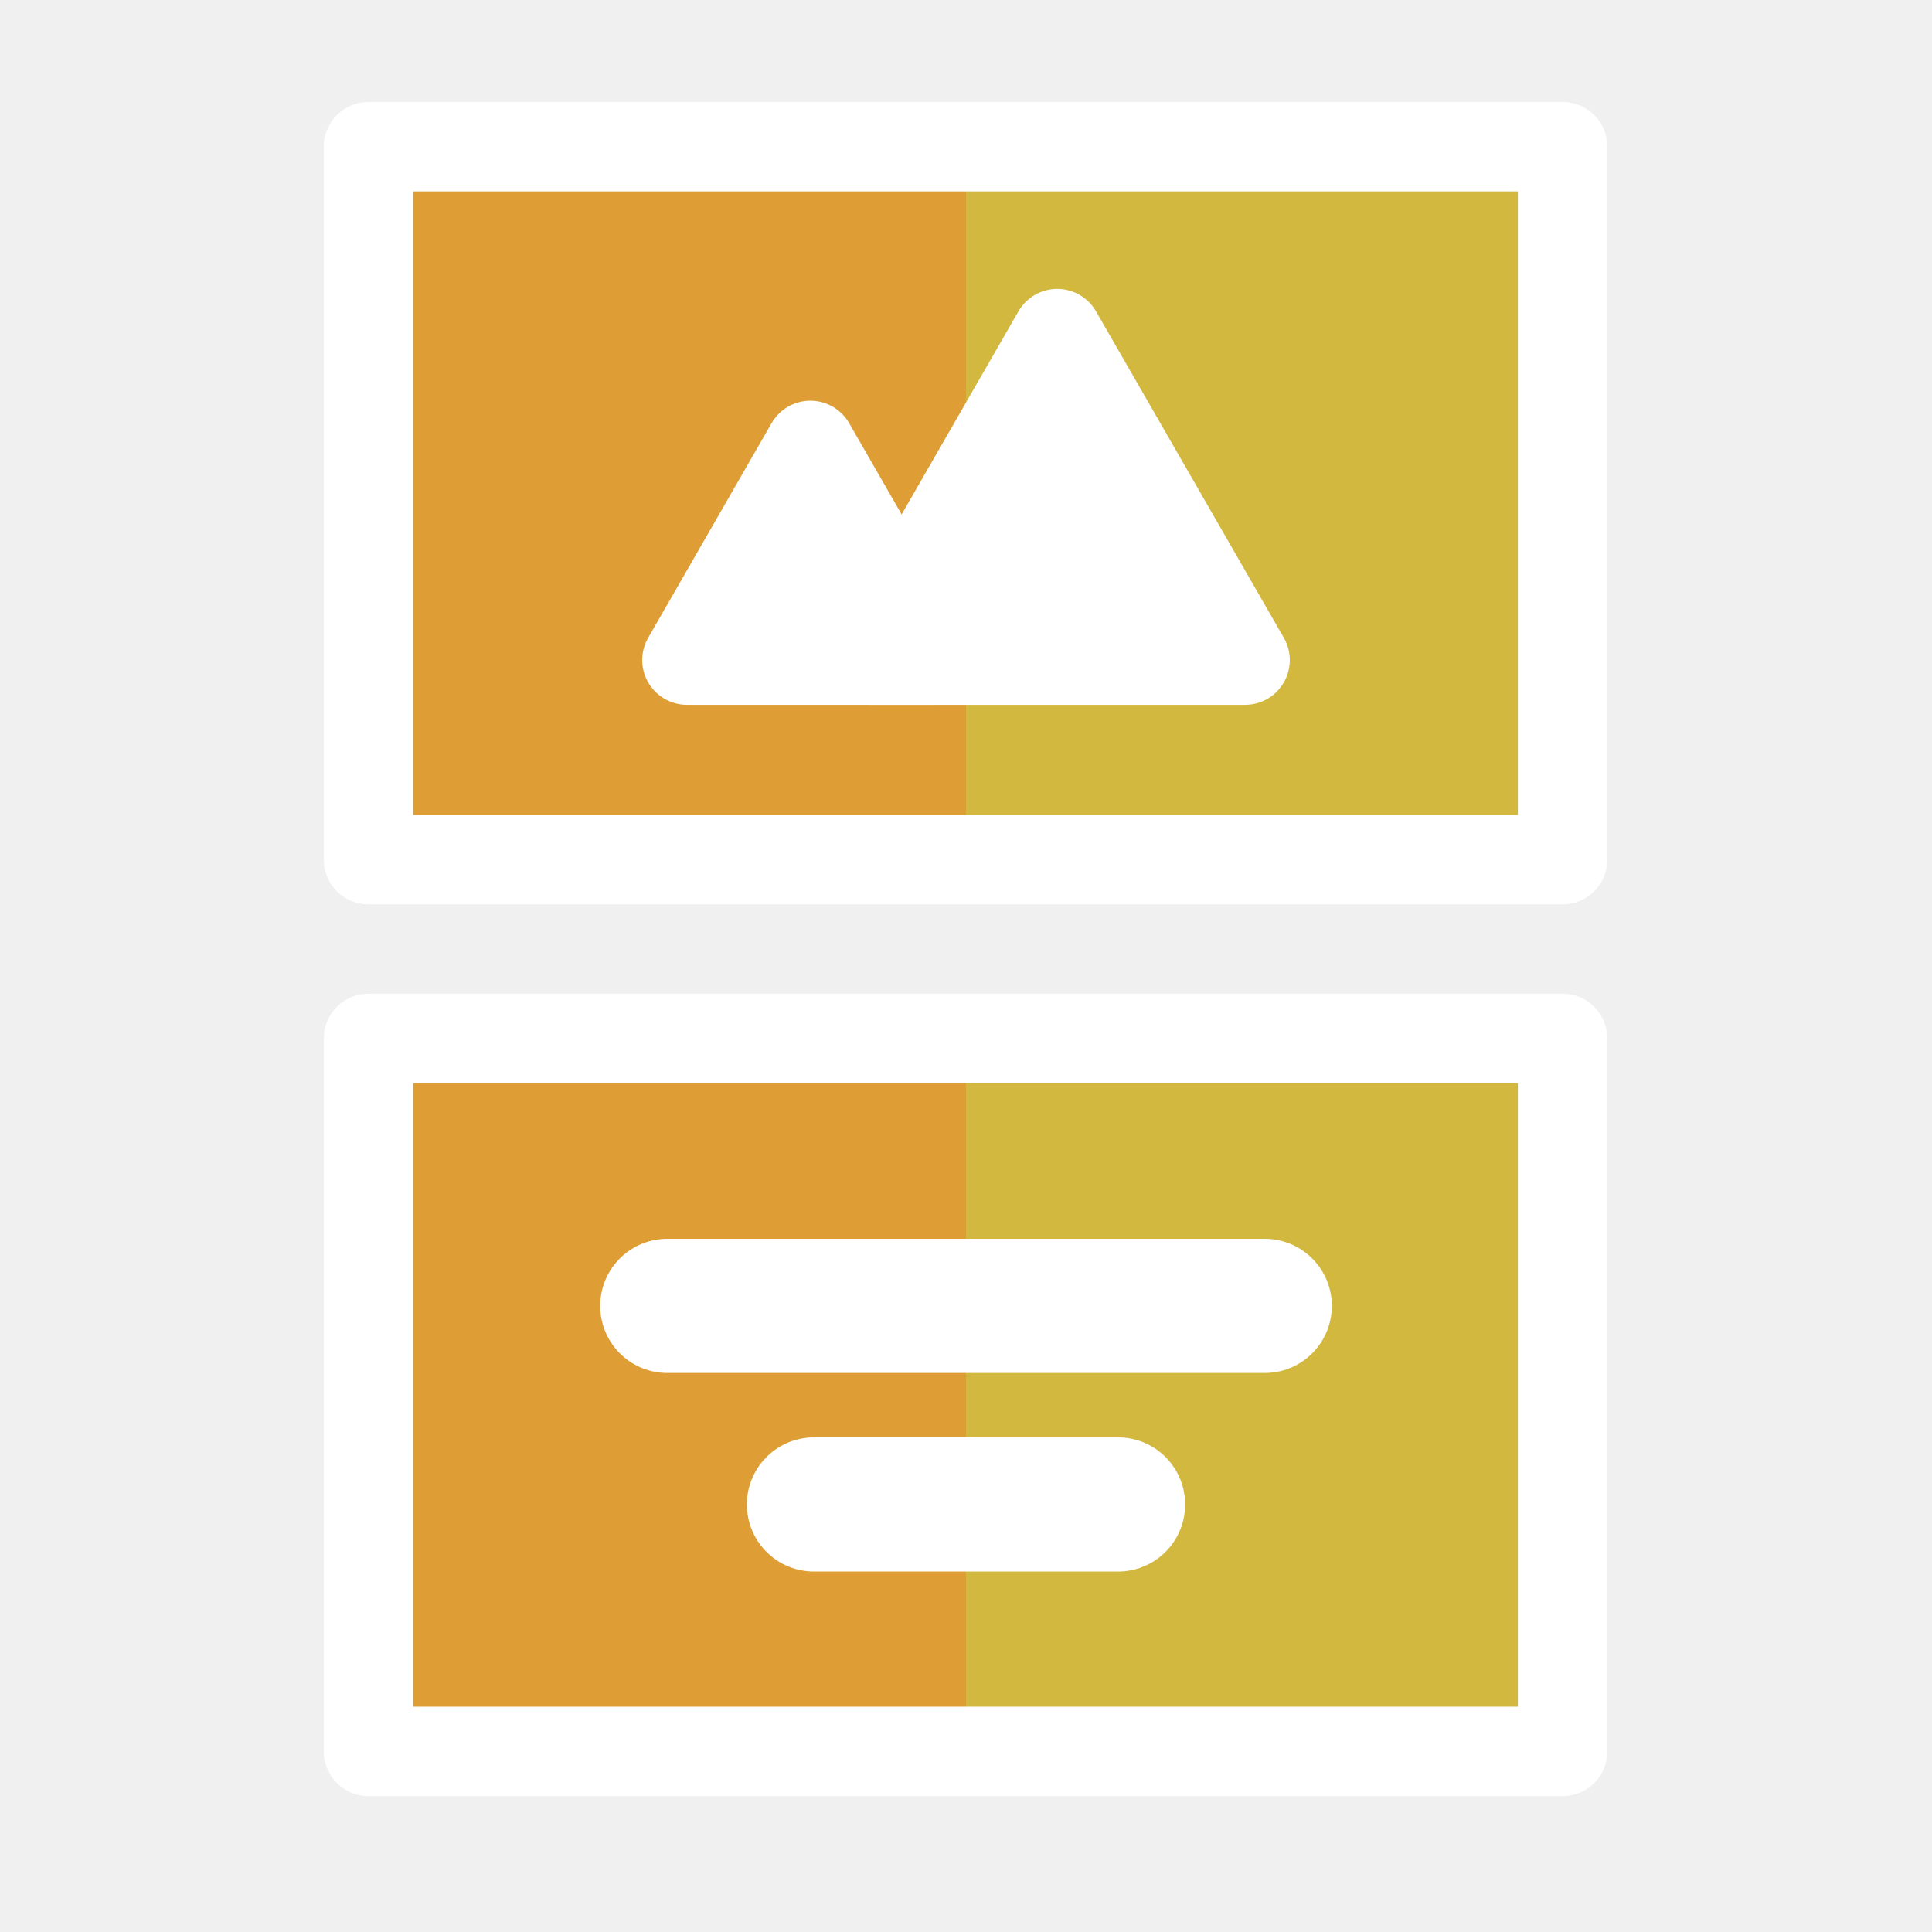
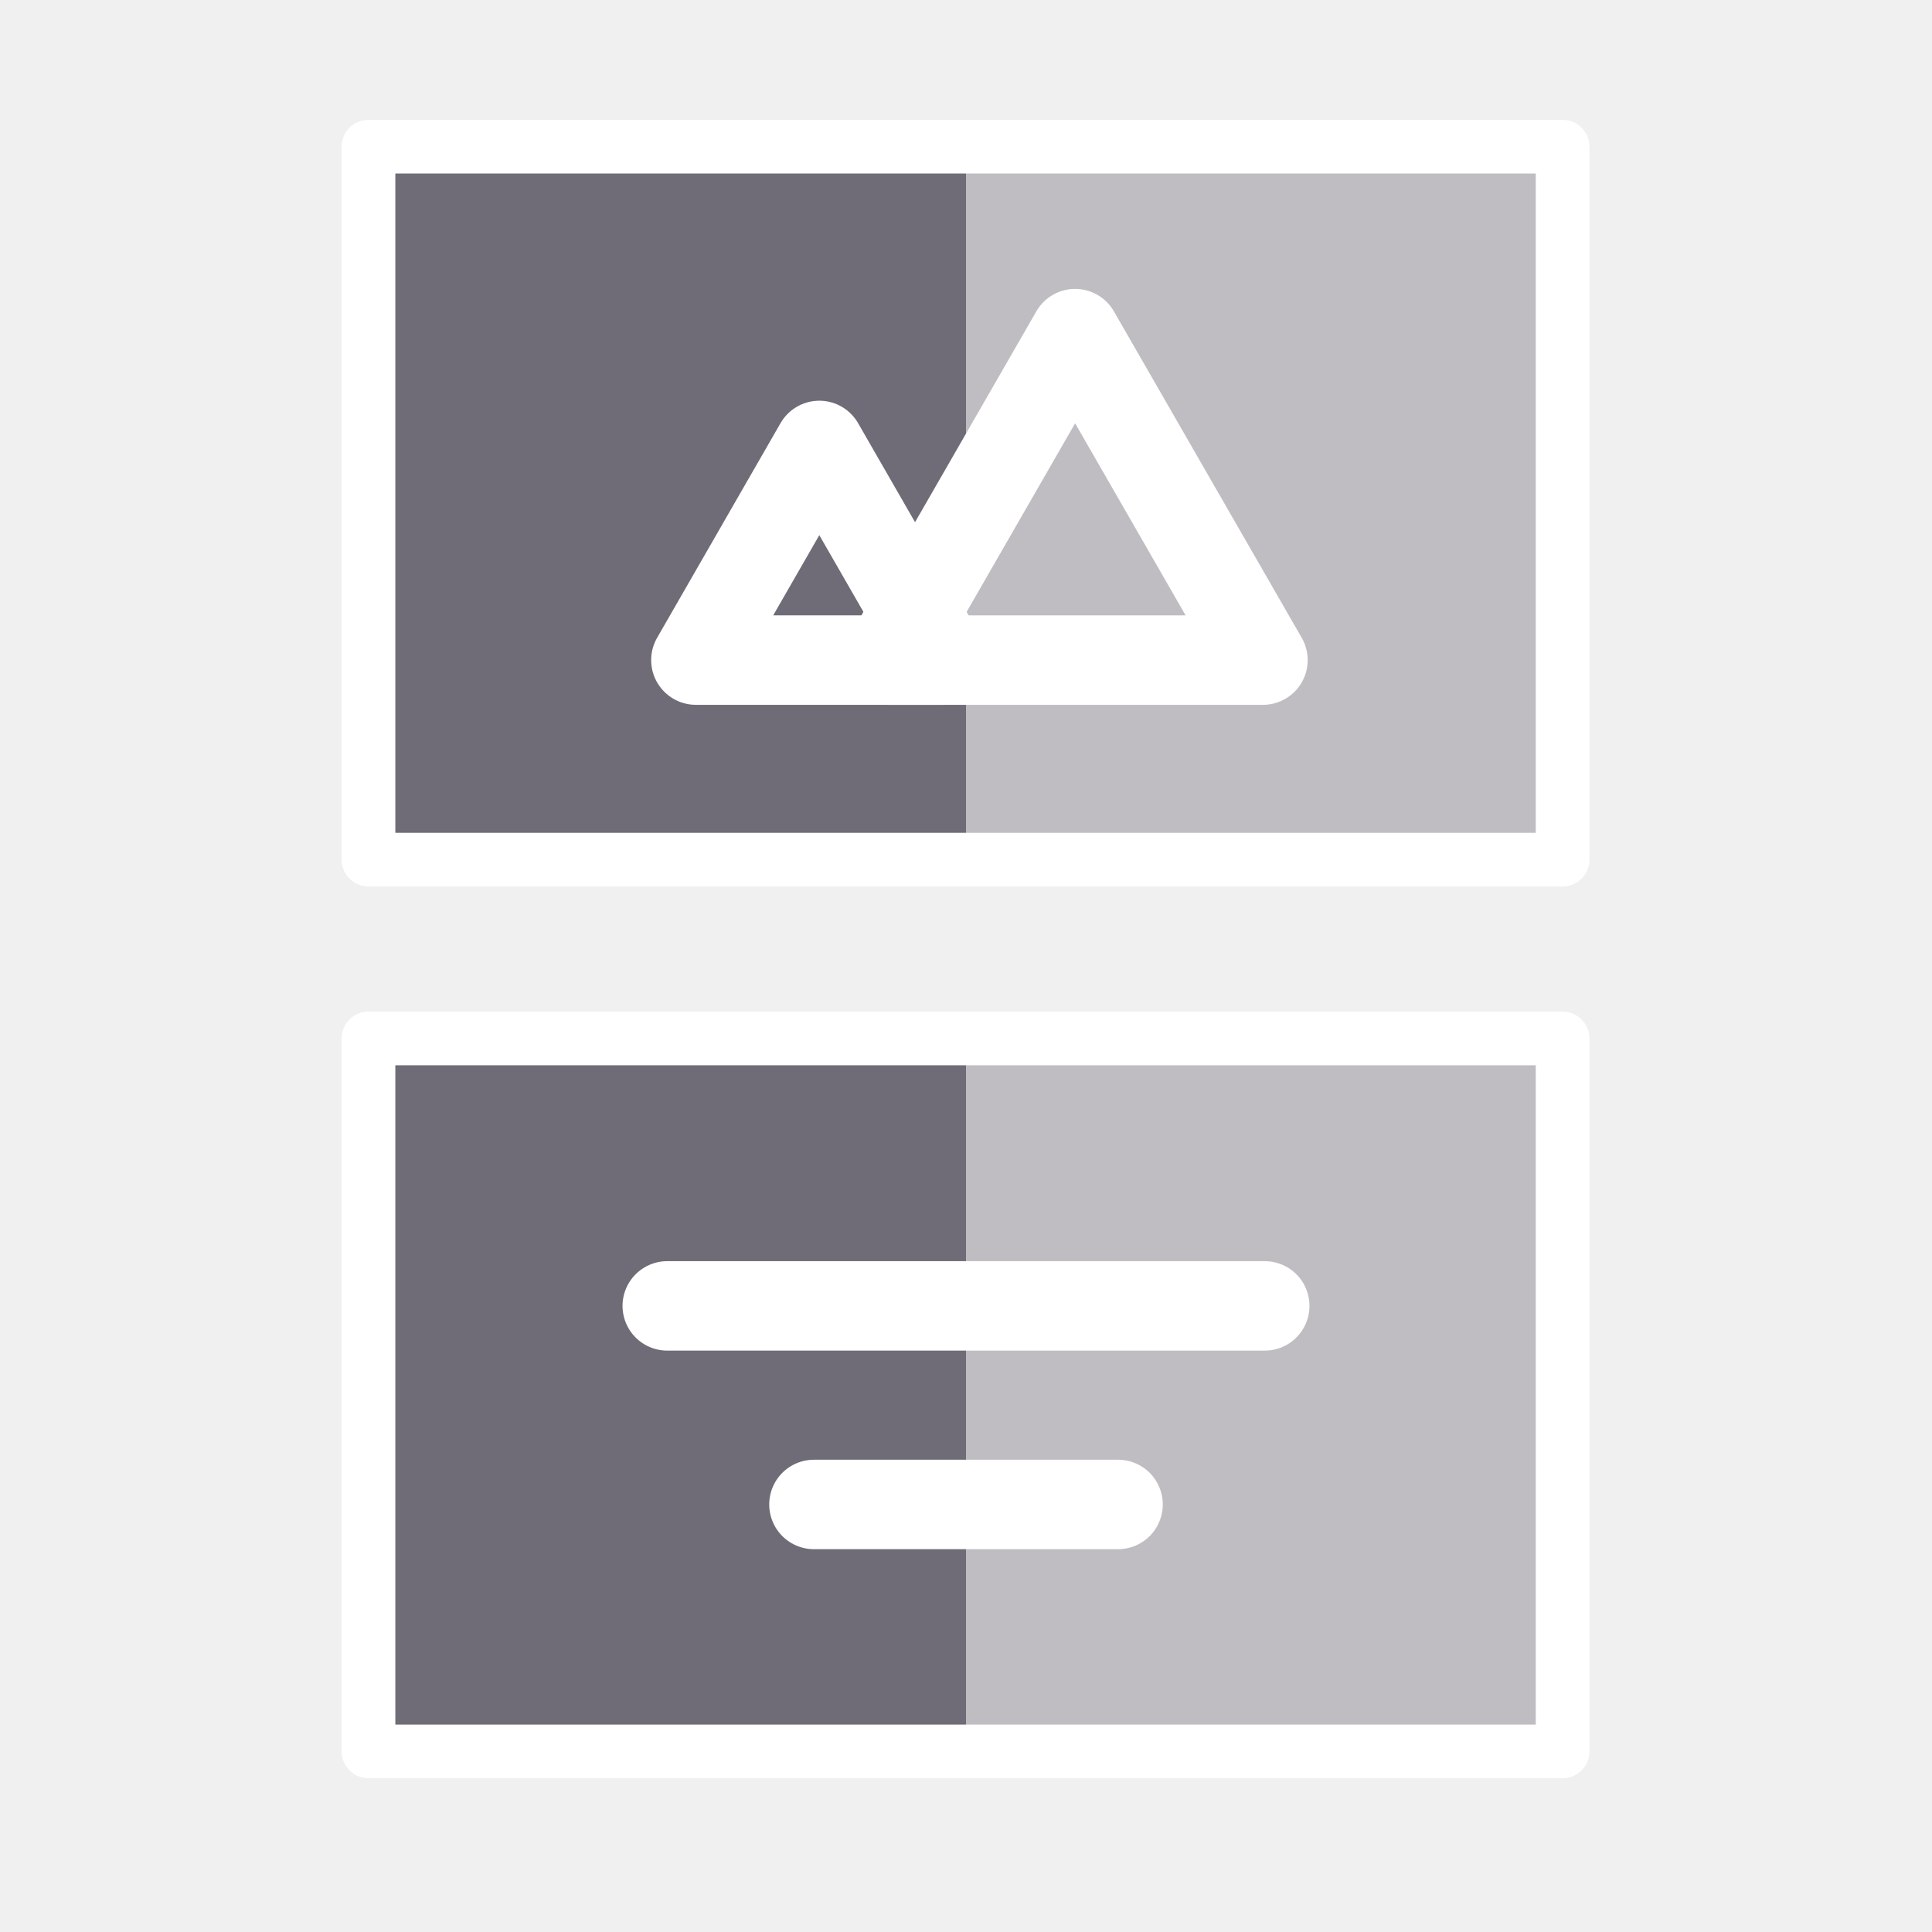
<svg xmlns="http://www.w3.org/2000/svg" width="3in" height="3in" viewBox="0 0 216 216">
-   <path fill="#de9e35" d="M108 95.6H41.2V15.8H108" />
-   <path fill="#d3b840" d="M108 15.8h66.8v79.8H108" />
-   <path fill="none" stroke="#fff" stroke-linecap="round" stroke-linejoin="round" stroke-width="10" d="M41.2 16.4h133.5v79.71H41.2z" />
-   <path fill="#de9e35" d="M108 195.3H41.2v-79.7H108" />
-   <path fill="#d3b840" stroke="#fff" stroke-miterlimit="10" d="M108 115.6h66.8v79.7H108" />
-   <path fill="none" stroke="#fff" stroke-linecap="round" stroke-linejoin="round" stroke-width="10" d="M41.2 116.1h133.5v79.71H41.2z" />
-   <path fill="none" stroke="#fff" stroke-linecap="round" stroke-linejoin="round" stroke-width="15" d="M74.6 146h66.8M91 168.2h34" />
-   <path fill="#fff" stroke="#fff" stroke-linecap="round" stroke-linejoin="round" stroke-width="10" d="M90.6 49.8l-13.8 24h27.6l-13.8-24z" />
-   <path fill="#fff" stroke="#fff" stroke-linecap="round" stroke-linejoin="round" stroke-width="10" d="M118.2 37.3l-21 36.5h42l-21-36.5z" />
+   <g id="brand-identity">
+     <path fill="#6f6c77" d="M108 95.6H41.2V15.8H108" />
+     <path fill="#bfbdc1" d="M108 15.8h66.8v79.8H108" />
+     <path fill="none" stroke="#fff" stroke-linecap="round" stroke-linejoin="round" stroke-width="6" d="M41.2 16.4h133.5v79.71H41.2z" />
+     <path fill="#6f6c77" d="M108 195.3H41.2v-79.7H108" />
+     <path fill="#bfbdc1" d="M108 115.6h66.8v79.7H108" />
+     <path fill="none" stroke="#fff" stroke-linecap="round" stroke-linejoin="round" stroke-width="6" d="M41.2 116.1h133.5v79.71H41.2z" />
+     <path fill="none" stroke="#fff" stroke-linecap="round" stroke-linejoin="round" stroke-width="10" d="M74.6 146h66.8M91 168.2h34M91.6 49.8l-13.8 24h27.6l-13.8-24z" />
+     <path fill="none" stroke="#fff" stroke-linecap="round" stroke-linejoin="round" stroke-width="10" d="M120.2 37.3l-21 36.5h42l-21-36.5z" />
+   </g>
</svg>
